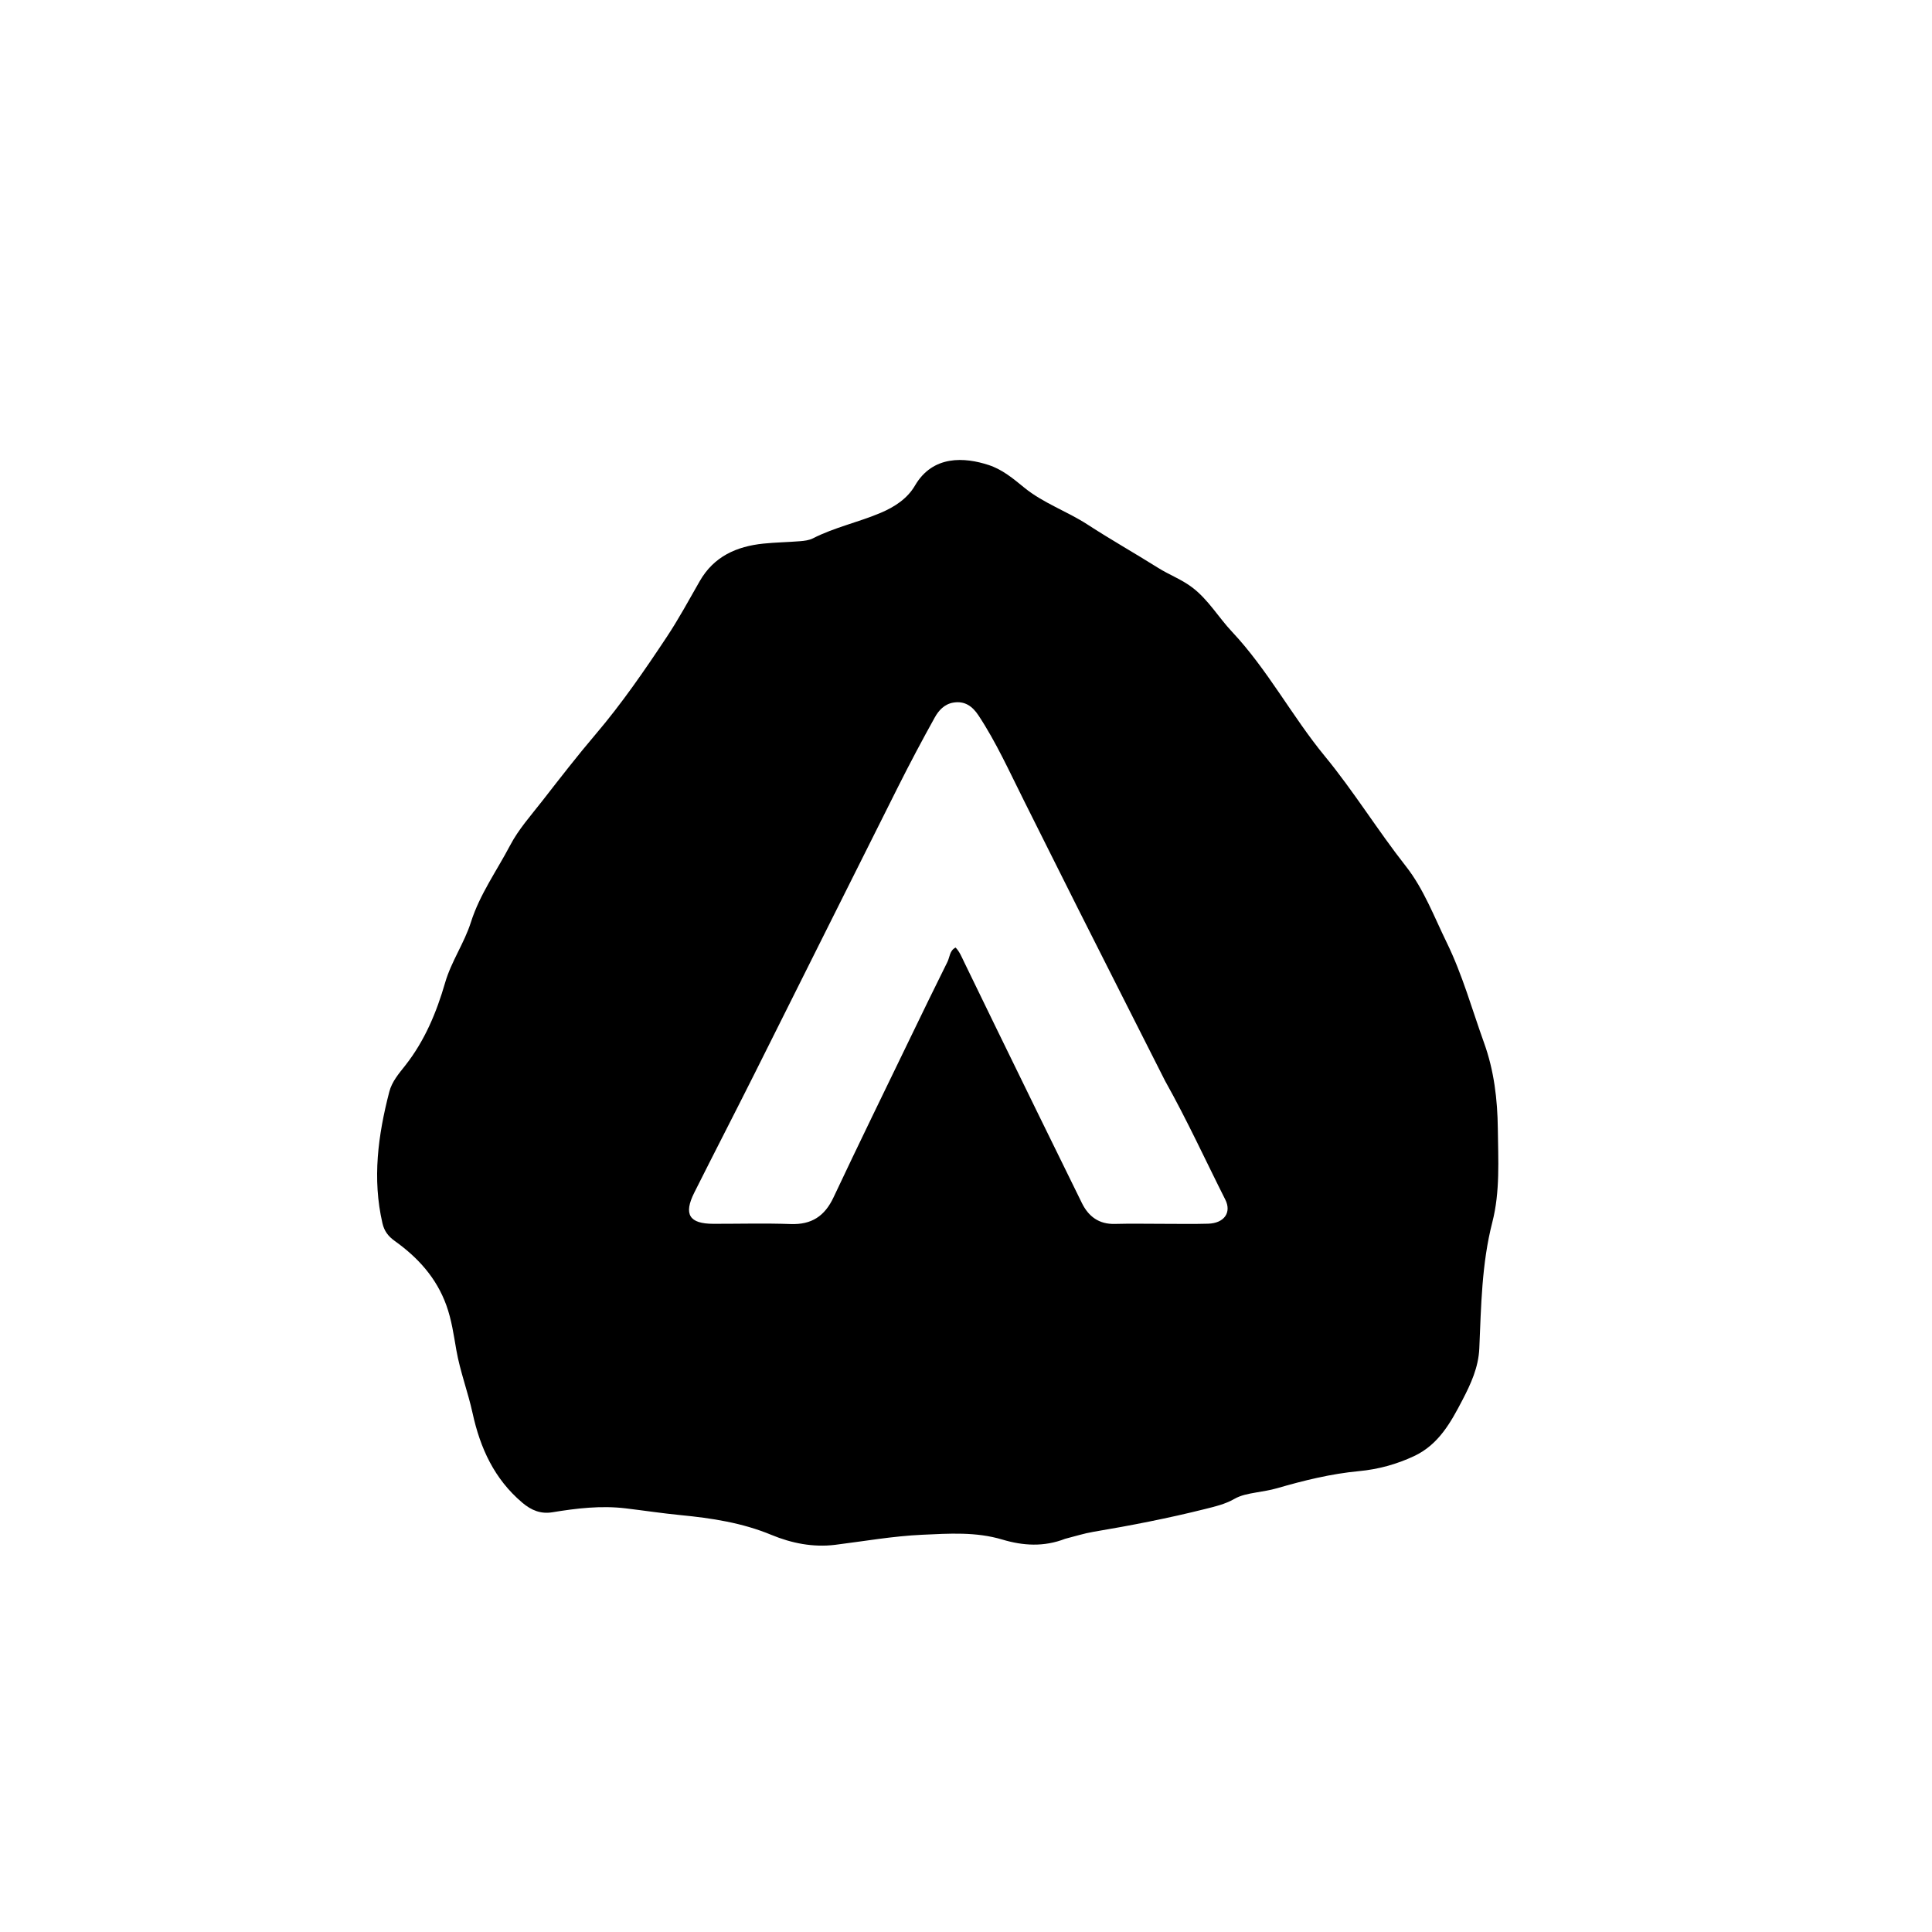
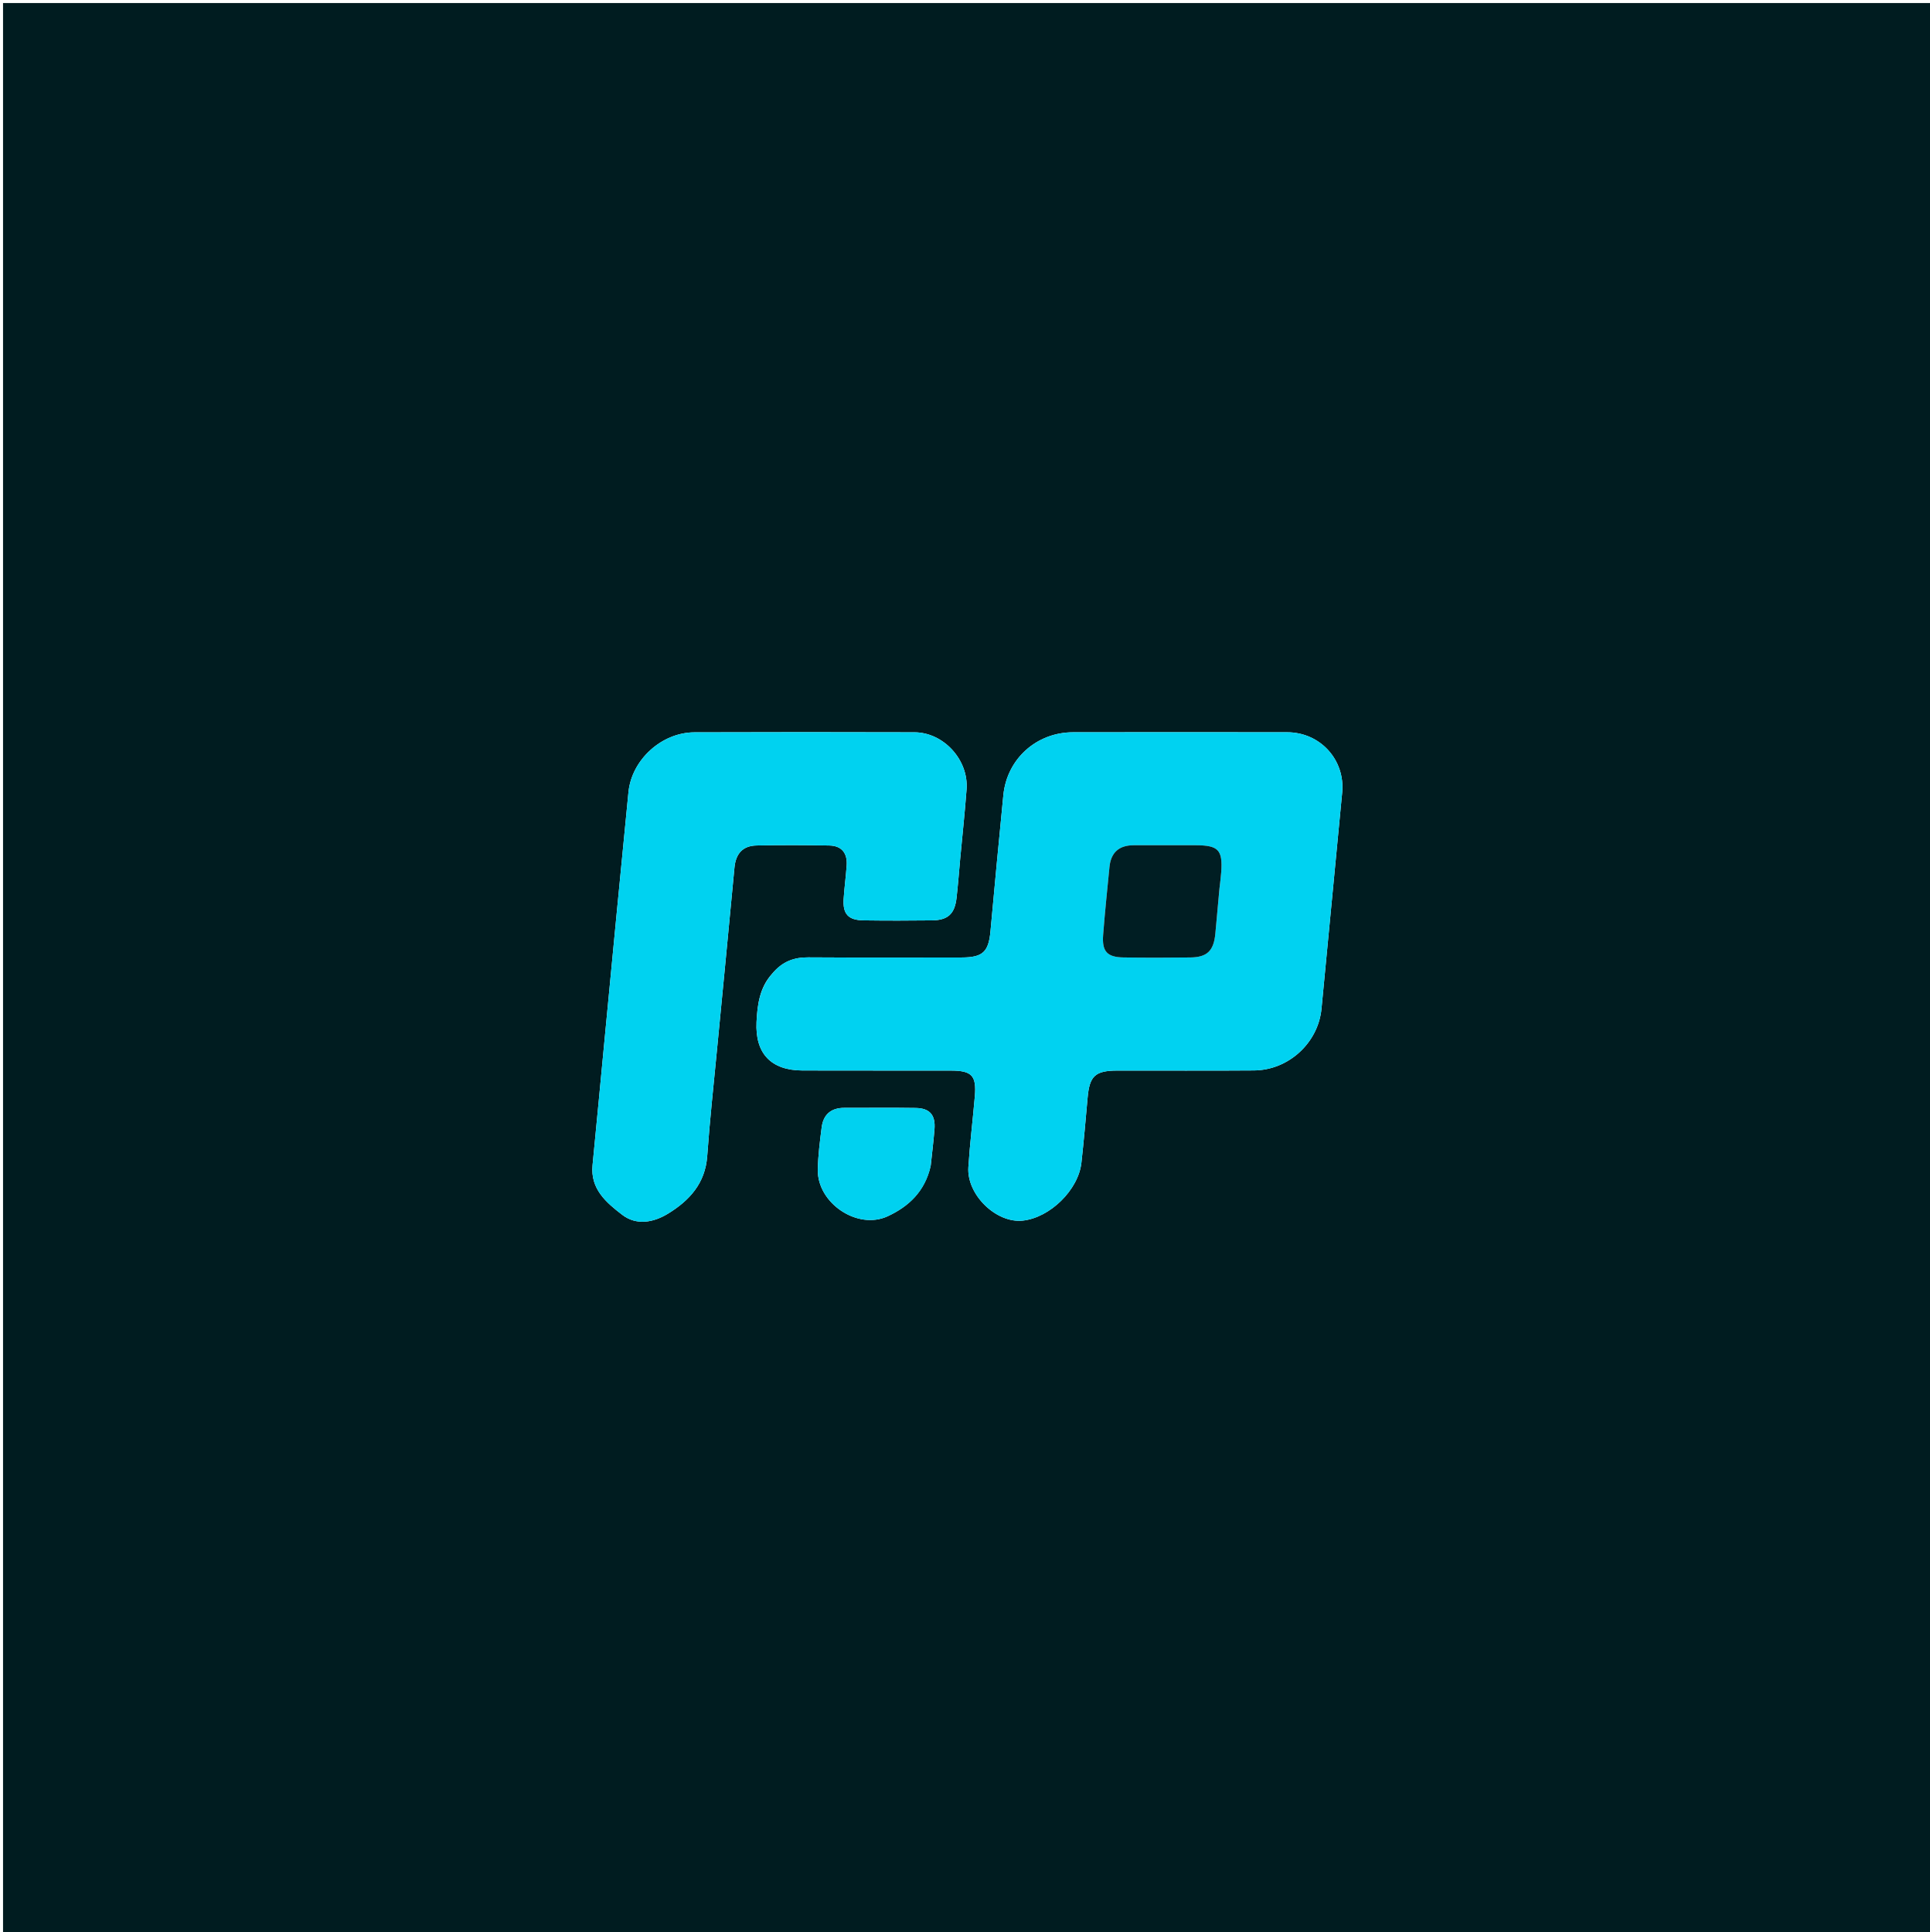
- <svg xmlns="http://www.w3.org/2000/svg" version="1.1" id="Layer_1" x="0px" y="0px" width="100%" viewBox="0 0 1024 1024" enable-background="new 0 0 1024 1024" xml:space="preserve">
-   <path fill="#000000" opacity="1" stroke="none" d=" M564.539,815.6   C553.238,819.992 542.205,819.274 531.305,816.014   C517.268,811.815 503.134,812.799 488.768,813.456   C473.221,814.167 458.024,816.88 442.678,818.786   C430.993,820.238 419.499,817.936 408.903,813.538   C393.389,807.097 377.276,804.657 360.825,803.051   C351.051,802.097 341.33,800.621 331.576,799.455   C318.534,797.897 305.649,799.424 292.795,801.534   C286.633,802.545 281.639,800.533 276.823,796.452   C261.987,783.879 254.536,767.597 250.465,748.959   C248.022,737.769 243.859,726.922 241.876,715.593   C240.47,707.56 239.373,699.558 236.564,691.788   C231.306,677.247 221.494,666.514 209.257,657.758   C205.776,655.267 203.676,652.552 202.698,648.315   C197.251,624.724 200.385,601.645 206.329,578.685   C207.755,573.177 211.493,568.928 214.834,564.679   C225.132,551.584 231.367,536.586 235.92,520.862   C239.193,509.557 246.06,499.916 249.599,488.768   C254.271,474.049 263.334,461.461 270.436,447.946   C274.872,439.504 281.466,432.152 287.392,424.545   C296.673,412.631 305.92,400.667 315.707,389.173   C329.548,372.919 341.595,355.384 353.357,337.656   C359.692,328.108 365.17,317.983 370.869,308.023   C378.362,294.925 390.389,289.588 404.63,288.12   C411.082,287.456 417.593,287.378 424.061,286.845   C426.36,286.656 428.847,286.367 430.85,285.344   C442.349,279.469 455.037,276.807 466.836,271.791   C474.165,268.675 480.915,264.29 484.938,257.385   C494.455,241.05 511.381,242.333 524.004,246.468   C531.306,248.861 537.018,253.665 542.842,258.423   C552.983,266.706 565.53,270.945 576.432,278.03   C588.695,286 601.45,293.211 613.842,300.987   C619.769,304.707 626.383,307.126 632.013,311.436   C640.503,317.936 645.799,327.182 652.959,334.8   C671.885,354.934 684.75,379.601 702.174,400.779   C717.56,419.479 730.179,440.108 745.121,459.098   C754.624,471.175 760.05,485.77 766.782,499.544   C775.172,516.707 780.213,535.037 786.631,552.877   C791.854,567.397 793.701,582.696 793.877,598.083   C794.067,614.718 795.148,631.511 790.959,647.827   C785.313,669.816 785.034,692.292 784.062,714.708   C783.626,724.746 779.523,733.6 775.13,742.03   C769.028,753.74 762.588,765.605 749.573,771.728   C740.24,776.119 730.416,778.78 720.314,779.729   C705.447,781.126 691.134,784.657 676.884,788.789   C673.222,789.85 669.406,790.409 665.638,791.068   C661.683,791.759 657.713,792.453 654.198,794.47   C649.345,797.256 644.019,798.484 638.674,799.823   C619.117,804.72 599.353,808.559 579.479,811.904   C574.568,812.731 569.778,814.273 564.539,815.6  M617.497,572.85   C602.188,542.572 586.848,512.31 571.579,482.011   C561.926,462.855 552.404,443.633 542.774,424.465   C535.095,409.181 528.088,393.533 518.629,379.2   C515.491,374.446 511.455,371.366 505.302,372.39   C500.553,373.181 497.534,376.519 495.477,380.216   C488.694,392.407 482.16,404.746 475.901,417.215   C450.532,467.742 425.339,518.357 400.004,568.901   C389.424,590.009 378.577,610.983 367.996,632.09   C362.198,643.656 365.329,648.632 378.11,648.647   C391.775,648.663 405.452,648.283 419.1,648.769   C430.161,649.162 437.1,644.583 441.778,634.648   C455.09,606.374 468.829,578.301 482.434,550.165   C488.95,536.691 495.482,523.223 502.159,509.828   C503.437,507.264 503.277,503.799 506.495,502.224   C508.651,504.471 509.733,507.293 511.038,509.96   C516.376,520.863 521.631,531.808 526.959,542.716   C542.431,574.389 557.862,606.082 573.454,637.696   C576.926,644.735 582.465,648.929 590.866,648.702   C599.525,648.467 608.195,648.657 616.861,648.654   C624.693,648.651 632.53,648.816 640.356,648.584   C648.823,648.334 652.891,642.672 649.418,635.788   C638.933,615.006 629.258,593.81 617.497,572.85  z" />
+ <svg xmlns="http://www.w3.org/2000/svg" version="1.1" id="Layer_1" x="0px" y="0px" width="100%" viewBox="0 0 635 636" enable-background="new 0 0 635 636" xml:space="preserve">
+   <path fill="#001C20" opacity="1" stroke="none" d=" M362,637   C241.333,637 121.167,637 1,637   C1,425 1,213 1,1   C212.667,1 424.333,1 636,1   C636,213 636,425 636,637   C544.833,637 453.667,637 362,637  M254.089,320.601   C250.024,325.117 249.277,330.717 249.003,336.435   C248.506,346.79 253.746,352.36 264.13,352.399   C280.461,352.461 296.792,352.388 313.123,352.433   C319.88,352.451 321.431,354.153 320.858,360.865   C320.193,368.665 319.222,376.443 318.725,384.252   C318.149,393.314 327.921,402.743 336.609,401.821   C345.574,400.871 354.942,391.724 355.934,382.766   C356.722,375.648 357.344,368.51 357.973,361.375   C358.605,354.197 360.434,352.442 367.746,352.427   C382.744,352.396 397.742,352.504 412.739,352.382   C424.176,352.288 433.894,343.235 434.956,332.057   C437.208,308.343 439.491,284.631 441.763,260.918   C442.793,250.166 434.559,241.07 423.676,241.056   C400.18,241.024 376.683,241.021 353.187,241.057   C341.149,241.075 331.431,249.809 330.243,261.741   C328.758,276.658 327.386,291.586 326.01,306.514   C325.38,313.356 323.496,315.184 316.544,315.195   C299.713,315.222 282.882,315.262 266.052,315.157   C261.413,315.129 257.553,316.436 254.089,320.601  M316.033,282.697   C316.744,275.072 317.575,267.456 318.137,259.82   C318.848,250.15 310.564,241.092 300.981,241.068   C276.833,241.006 252.684,240.984 228.536,241.076   C217.748,241.117 207.904,250.099 206.849,260.781   C204.215,287.451 201.684,314.132 199.121,340.809   C197.752,355.059 196.433,369.314 195.032,383.561   C194.26,391.417 199.536,395.869 204.758,399.884   C209.482,403.518 215.093,402.446 219.85,399.542   C226.893,395.24 232.135,389.56 232.774,380.57   C233.611,368.783 234.897,357.026 236.023,345.259   C237.926,325.373 239.895,305.492 241.74,285.6   C242.164,281.023 244.465,278.425 248.98,278.328   C256.97,278.158 264.968,278.184 272.959,278.335   C277.042,278.413 278.959,280.87 278.674,284.902   C278.417,288.554 277.926,292.19 277.681,295.842   C277.343,300.881 279.149,302.907 284.243,302.98   C291.735,303.087 299.232,303.073 306.725,302.984   C312.024,302.922 314.243,300.84 314.842,295.543   C315.291,291.573 315.601,287.588 316.033,282.697  M306.35,383.679   C306.765,379.707 307.256,375.741 307.575,371.761   C307.952,367.067 306.054,364.815 301.39,364.737   C293.567,364.608 285.74,364.719 277.915,364.696   C273.539,364.684 270.987,366.876 270.443,371.13   C269.853,375.75 269.251,380.4 269.17,385.046   C268.978,396.05 282.214,405.008 292.177,400.383   C298.969,397.229 304.401,392.33 306.35,383.679  z" />
+   <path fill="#00D2F1" opacity="1" stroke="none" d=" M254.34,320.339   C257.553,316.436 261.413,315.129 266.052,315.157   C282.882,315.262 299.713,315.222 316.544,315.195   C323.496,315.184 325.38,313.356 326.01,306.514   C327.386,291.586 328.758,276.658 330.243,261.741   C331.431,249.809 341.149,241.075 353.187,241.057   C376.683,241.021 400.18,241.024 423.676,241.056   C434.559,241.07 442.793,250.166 441.763,260.918   C439.491,284.631 437.208,308.343 434.956,332.057   C433.894,343.235 424.176,352.288 412.739,352.382   C397.742,352.504 382.744,352.396 367.746,352.427   C360.434,352.442 358.605,354.197 357.973,361.375   C357.344,368.51 356.722,375.648 355.934,382.766   C354.942,391.724 345.574,400.871 336.609,401.821   C327.921,402.743 318.149,393.314 318.725,384.252   C319.222,376.443 320.193,368.665 320.858,360.865   C321.431,354.153 319.88,352.451 313.123,352.433   C296.792,352.388 280.461,352.461 264.13,352.399   C253.746,352.36 248.506,346.79 249.003,336.435   C249.277,330.717 250.024,325.117 254.34,320.339  M401.436,292.009   C401.612,290.355 401.841,288.704 401.955,287.046   C402.453,279.785 401.021,278.275 393.581,278.25   C386.758,278.228 379.934,278.245 373.11,278.253   C368.336,278.259 365.643,280.626 365.175,285.391   C364.443,292.842 363.664,300.29 363.087,307.754   C362.663,313.231 364.395,315.108 369.829,315.183   C377.151,315.285 384.476,315.278 391.798,315.187   C397.34,315.119 399.482,312.992 400.017,307.334   C400.472,302.531 400.885,297.724 401.436,292.009  z" />
+   <path fill="#00D2F0" opacity="1" stroke="none" d=" M316.003,283.153   C315.601,287.588 315.291,291.573 314.842,295.543   C314.243,300.84 312.024,302.922 306.725,302.984   C299.232,303.073 291.735,303.087 284.243,302.98   C279.149,302.907 277.343,300.881 277.681,295.842   C277.926,292.19 278.417,288.554 278.674,284.902   C278.959,280.87 277.042,278.413 272.959,278.335   C264.968,278.184 256.97,278.158 248.98,278.328   C244.465,278.425 242.164,281.023 241.74,285.6   C239.895,305.492 237.926,325.373 236.023,345.259   C234.897,357.026 233.611,368.783 232.774,380.57   C232.135,389.56 226.893,395.24 219.85,399.542   C215.093,402.446 209.482,403.518 204.758,399.884   C199.536,395.869 194.26,391.417 195.032,383.561   C196.433,369.314 197.752,355.059 199.121,340.809   C201.684,314.132 204.215,287.451 206.849,260.781   C207.904,250.099 217.748,241.117 228.536,241.076   C252.684,240.984 276.833,241.006 300.981,241.068   C310.564,241.092 318.848,250.15 318.137,259.82   C317.575,267.456 316.744,275.072 316.003,283.153  z" />
+   <path fill="#00D1F0" opacity="1" stroke="none" d=" M306.273,384.089   C304.401,392.33 298.969,397.229 292.177,400.383   C282.214,405.008 268.978,396.05 269.17,385.046   C269.251,380.4 269.853,375.75 270.443,371.13   C270.987,366.876 273.539,364.684 277.915,364.696   C285.74,364.719 293.567,364.608 301.39,364.737   C306.054,364.815 307.952,367.067 307.575,371.761   C307.256,375.741 306.765,379.707 306.273,384.089  z" />
+   <path fill="#001E23" opacity="1" stroke="none" d=" M401.377,292.464   C400.885,297.724 400.472,302.531 400.017,307.334   C399.482,312.992 397.34,315.119 391.798,315.187   C384.476,315.278 377.151,315.285 369.829,315.183   C364.395,315.108 362.663,313.231 363.087,307.754   C363.664,300.29 364.443,292.842 365.175,285.391   C365.643,280.626 368.336,278.259 373.11,278.253   C379.934,278.245 386.758,278.228 393.581,278.25   C401.021,278.275 402.453,279.785 401.955,287.046   C401.841,288.704 401.612,290.355 401.377,292.464  z" />
</svg>
